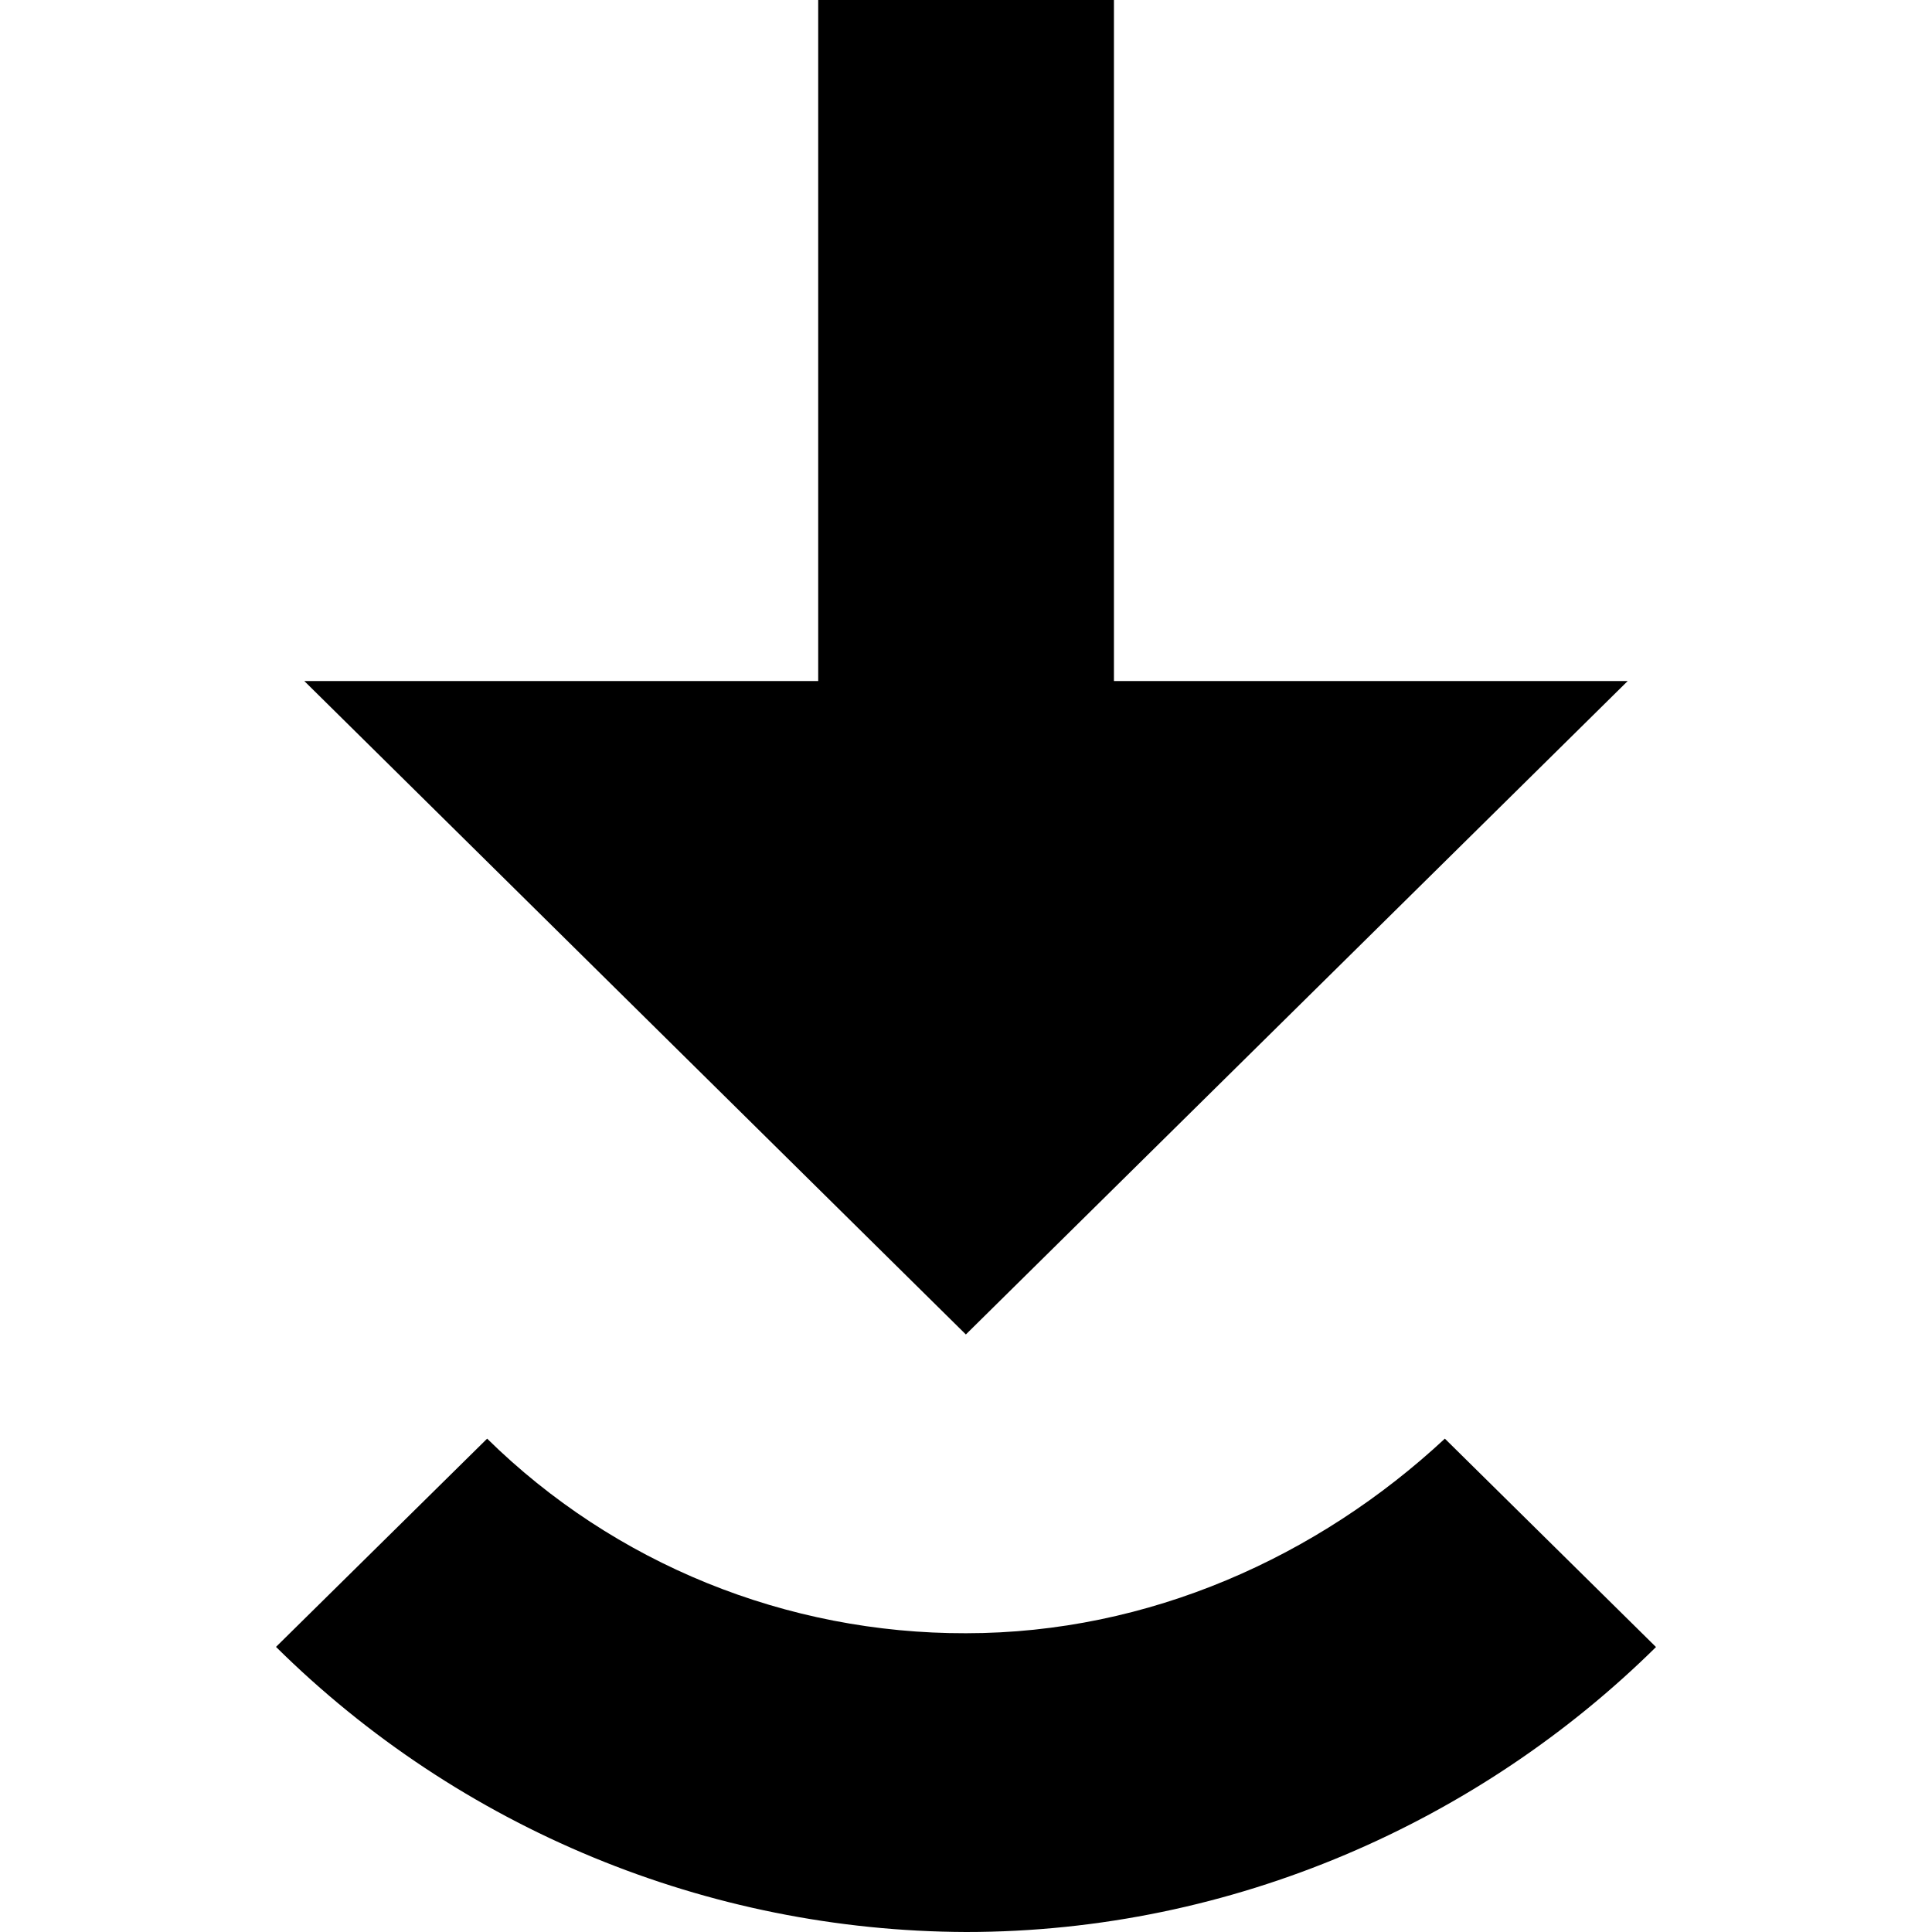
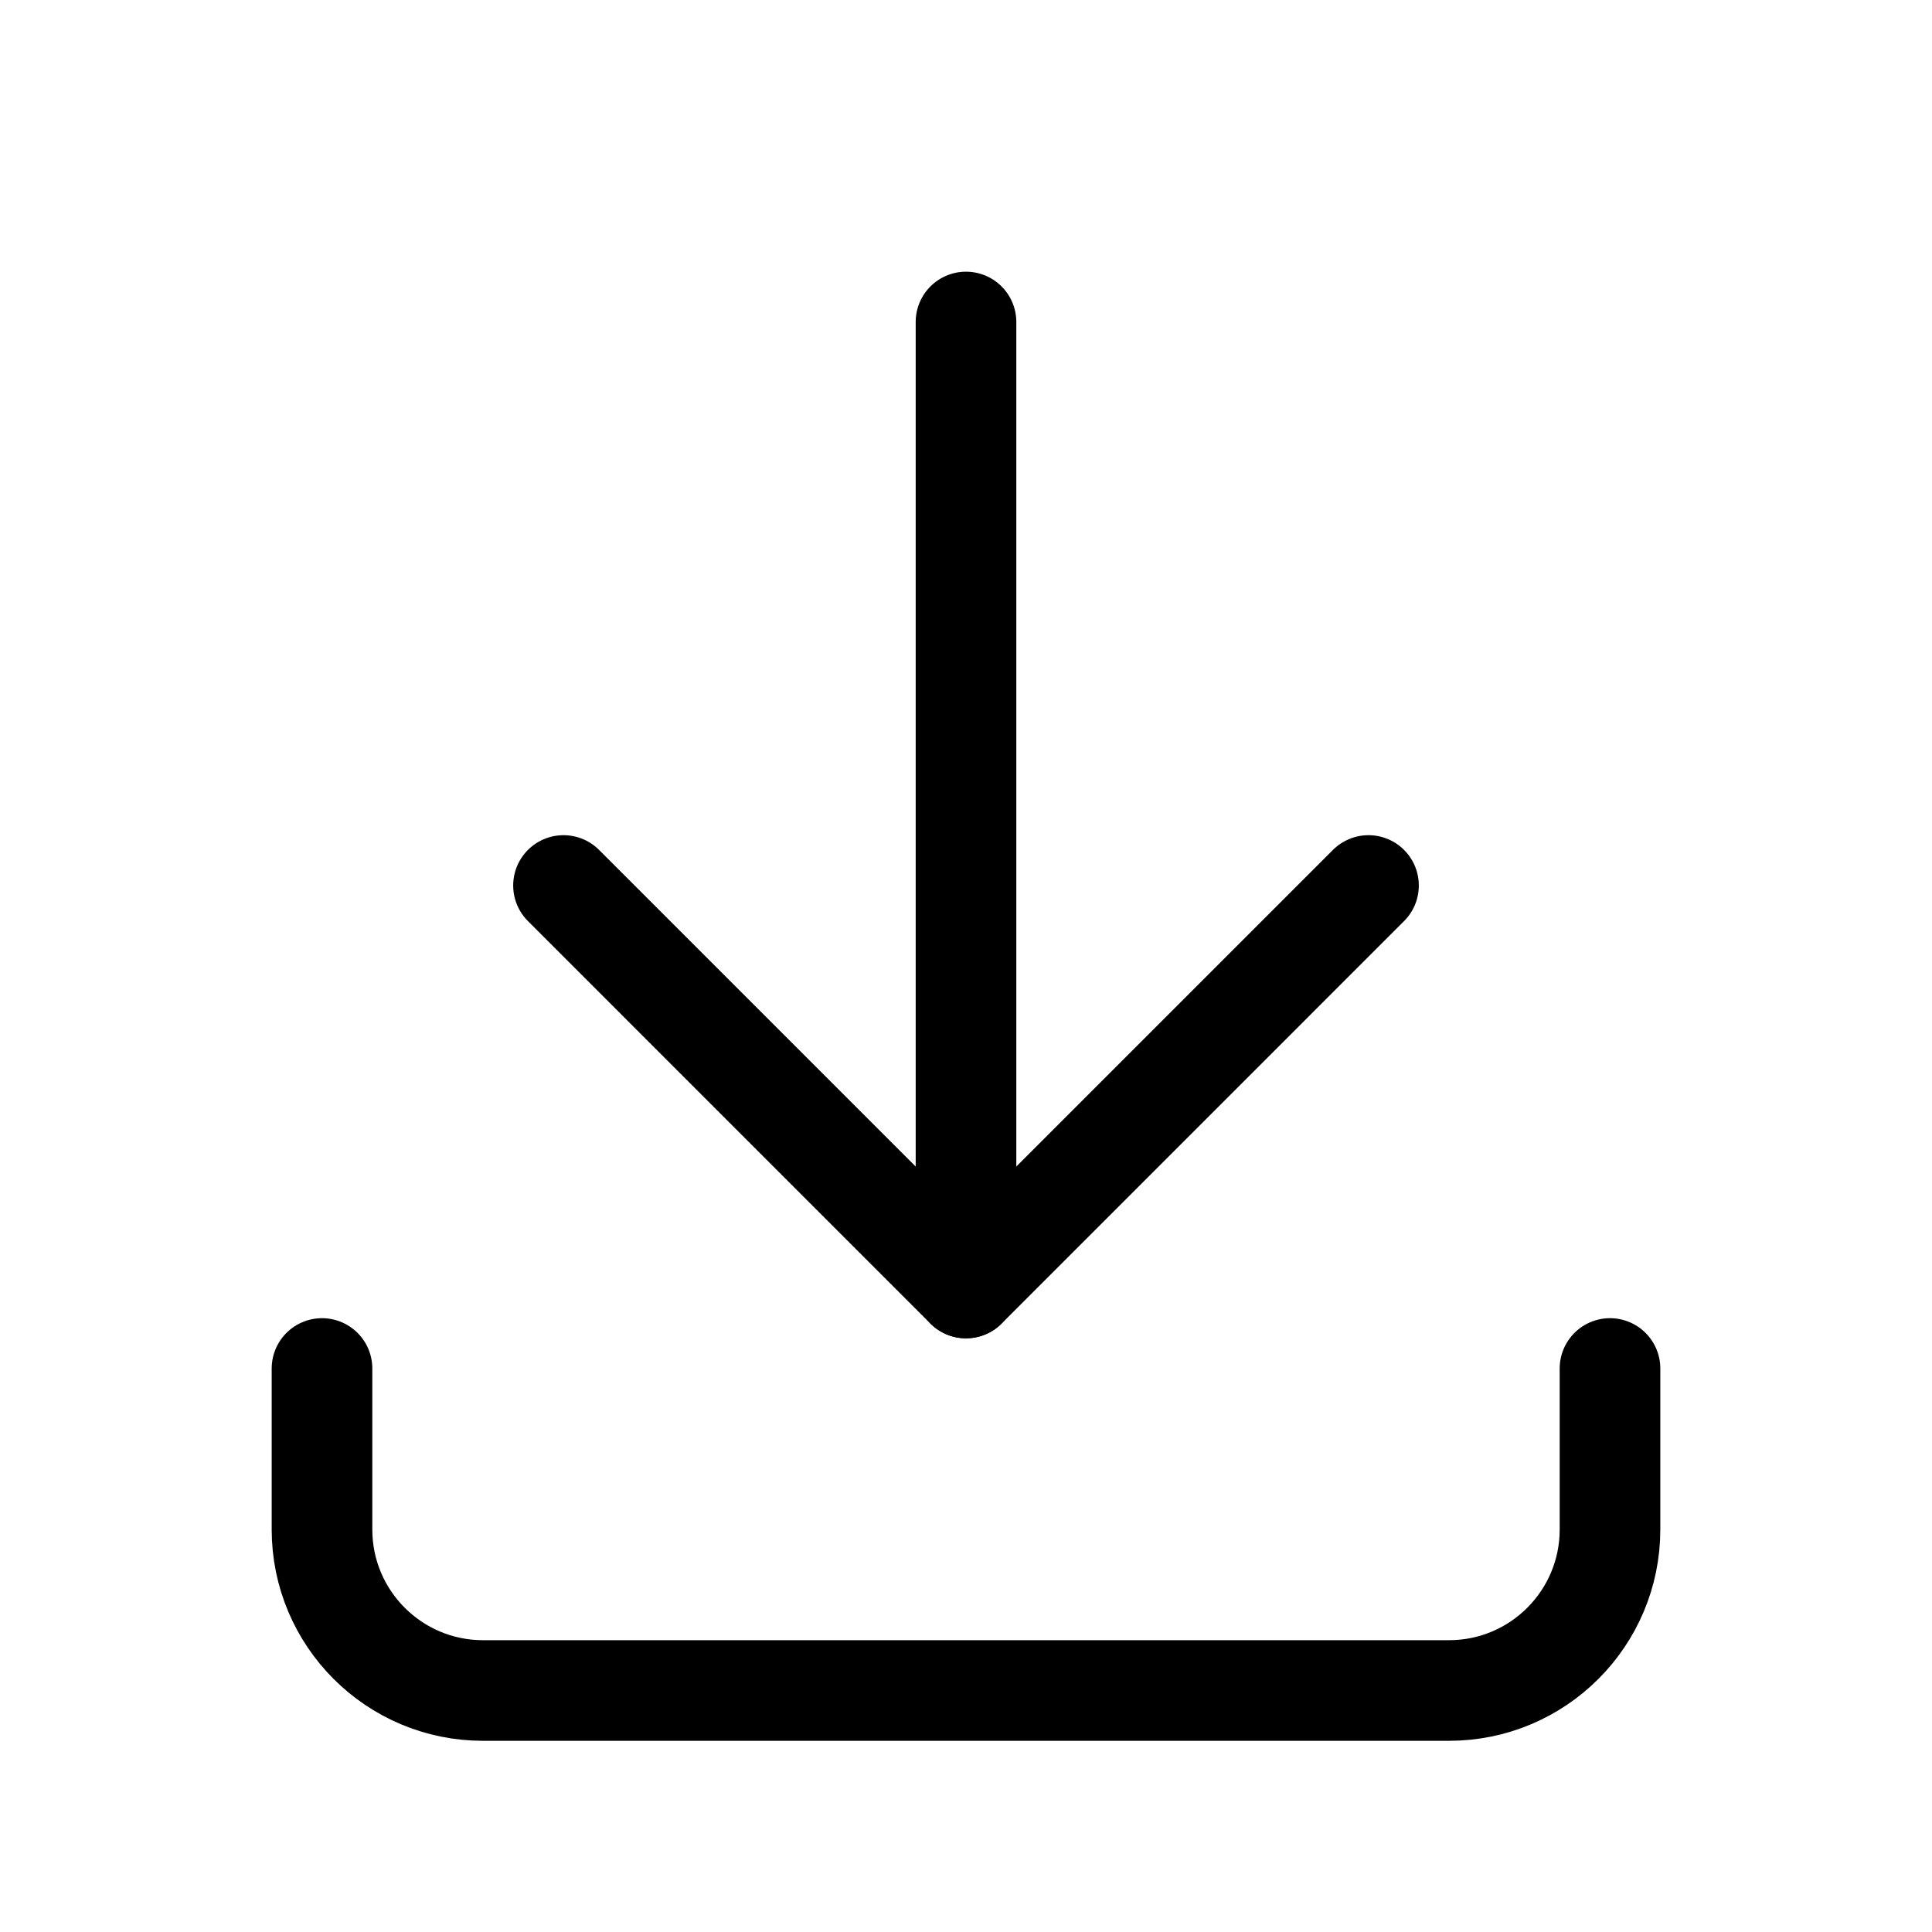
- <svg xmlns="http://www.w3.org/2000/svg" height="14" width="14" viewBox="0 0 14 14">
-   <path d="M7 11.835a4.896 4.832 0 0 1-3.47-1.41L2 11.934A7.145 7.145 0 0 0 7 14c1.939 0 3.724-.805 5-2.065l-1.53-1.51c-.92.856-2.144 1.41-3.47 1.41zm1.072-6.9V0H5.929v4.935H2.205L6.999 9.67l4.796-4.735z" fill="currentColor" />
+ <svg xmlns="http://www.w3.org/2000/svg" width="24" height="24" viewBox="0 0 24 24" stroke-width="1.25" stroke="currentColor" fill="none" stroke-linecap="round" stroke-linejoin="round">
+   <path stroke="none" d="M0 0h24v24H0z" fill="none" />
+   <path d="M4 17v2a2 2 0 0 0 2 2h12a2 2 0 0 0 2 -2v-2" />
+   <path d="M7 11l5 5l5 -5" />
+   <path d="M12 4l0 12" />
</svg>
